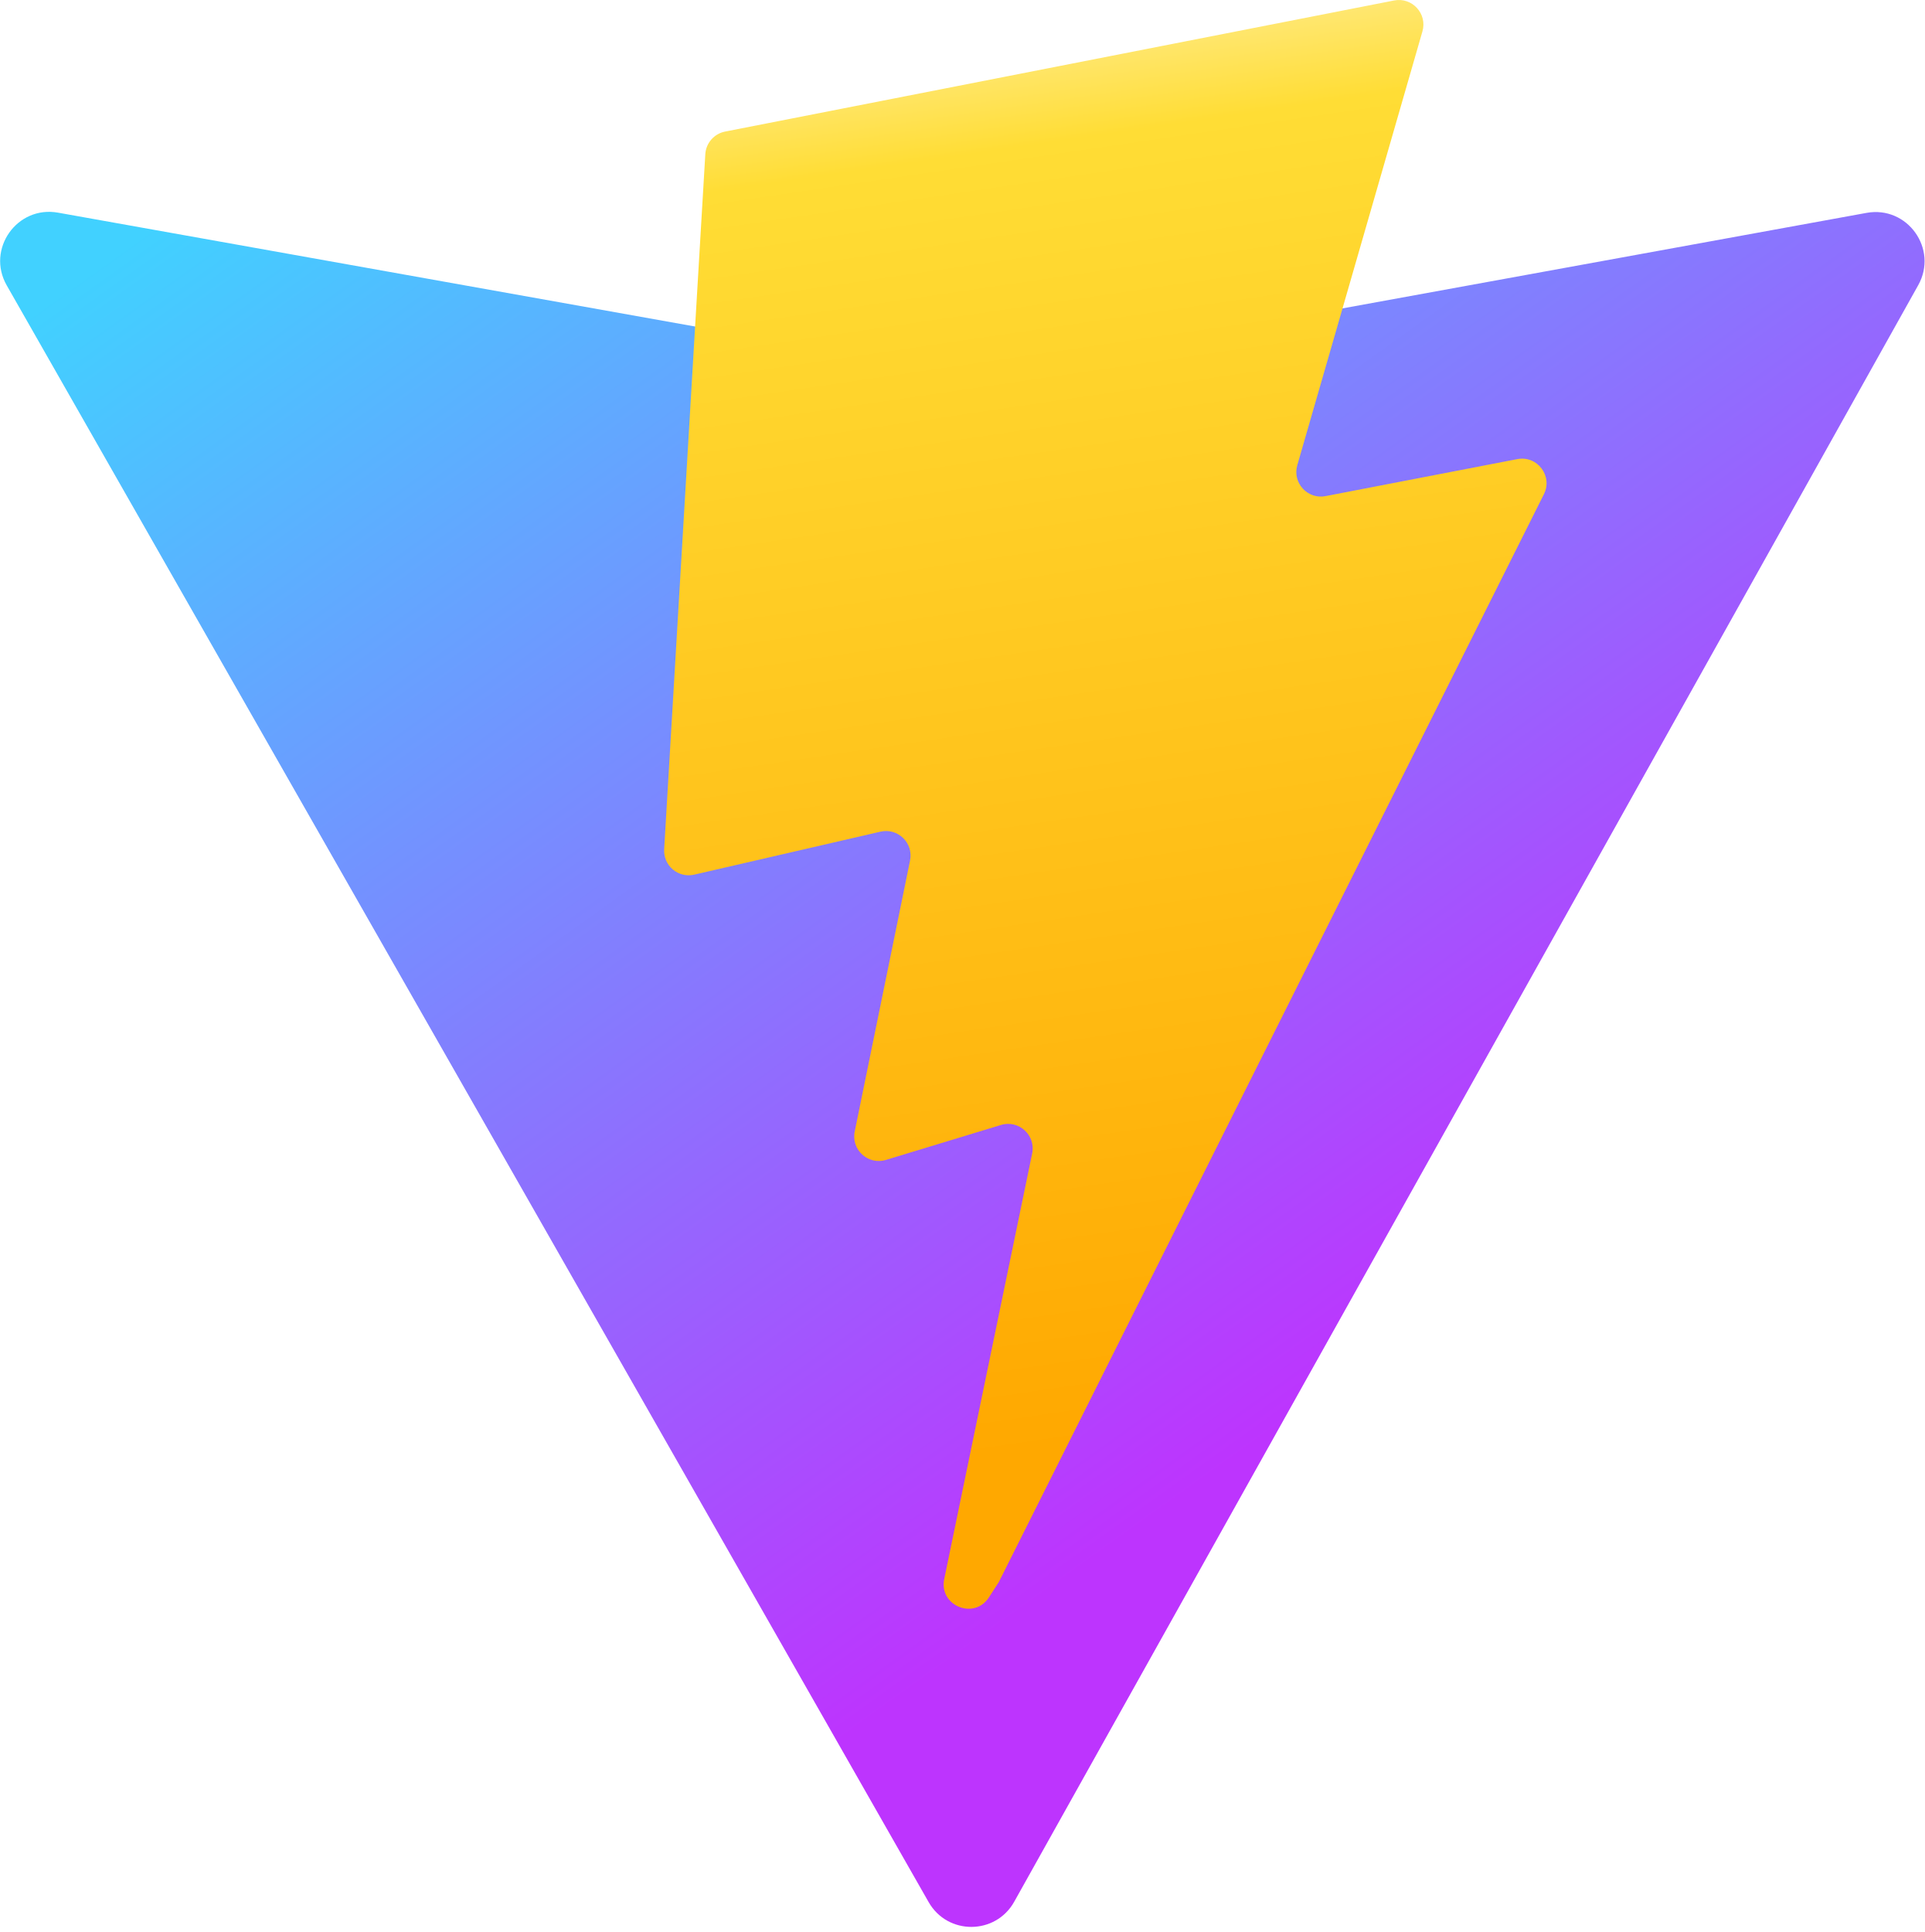
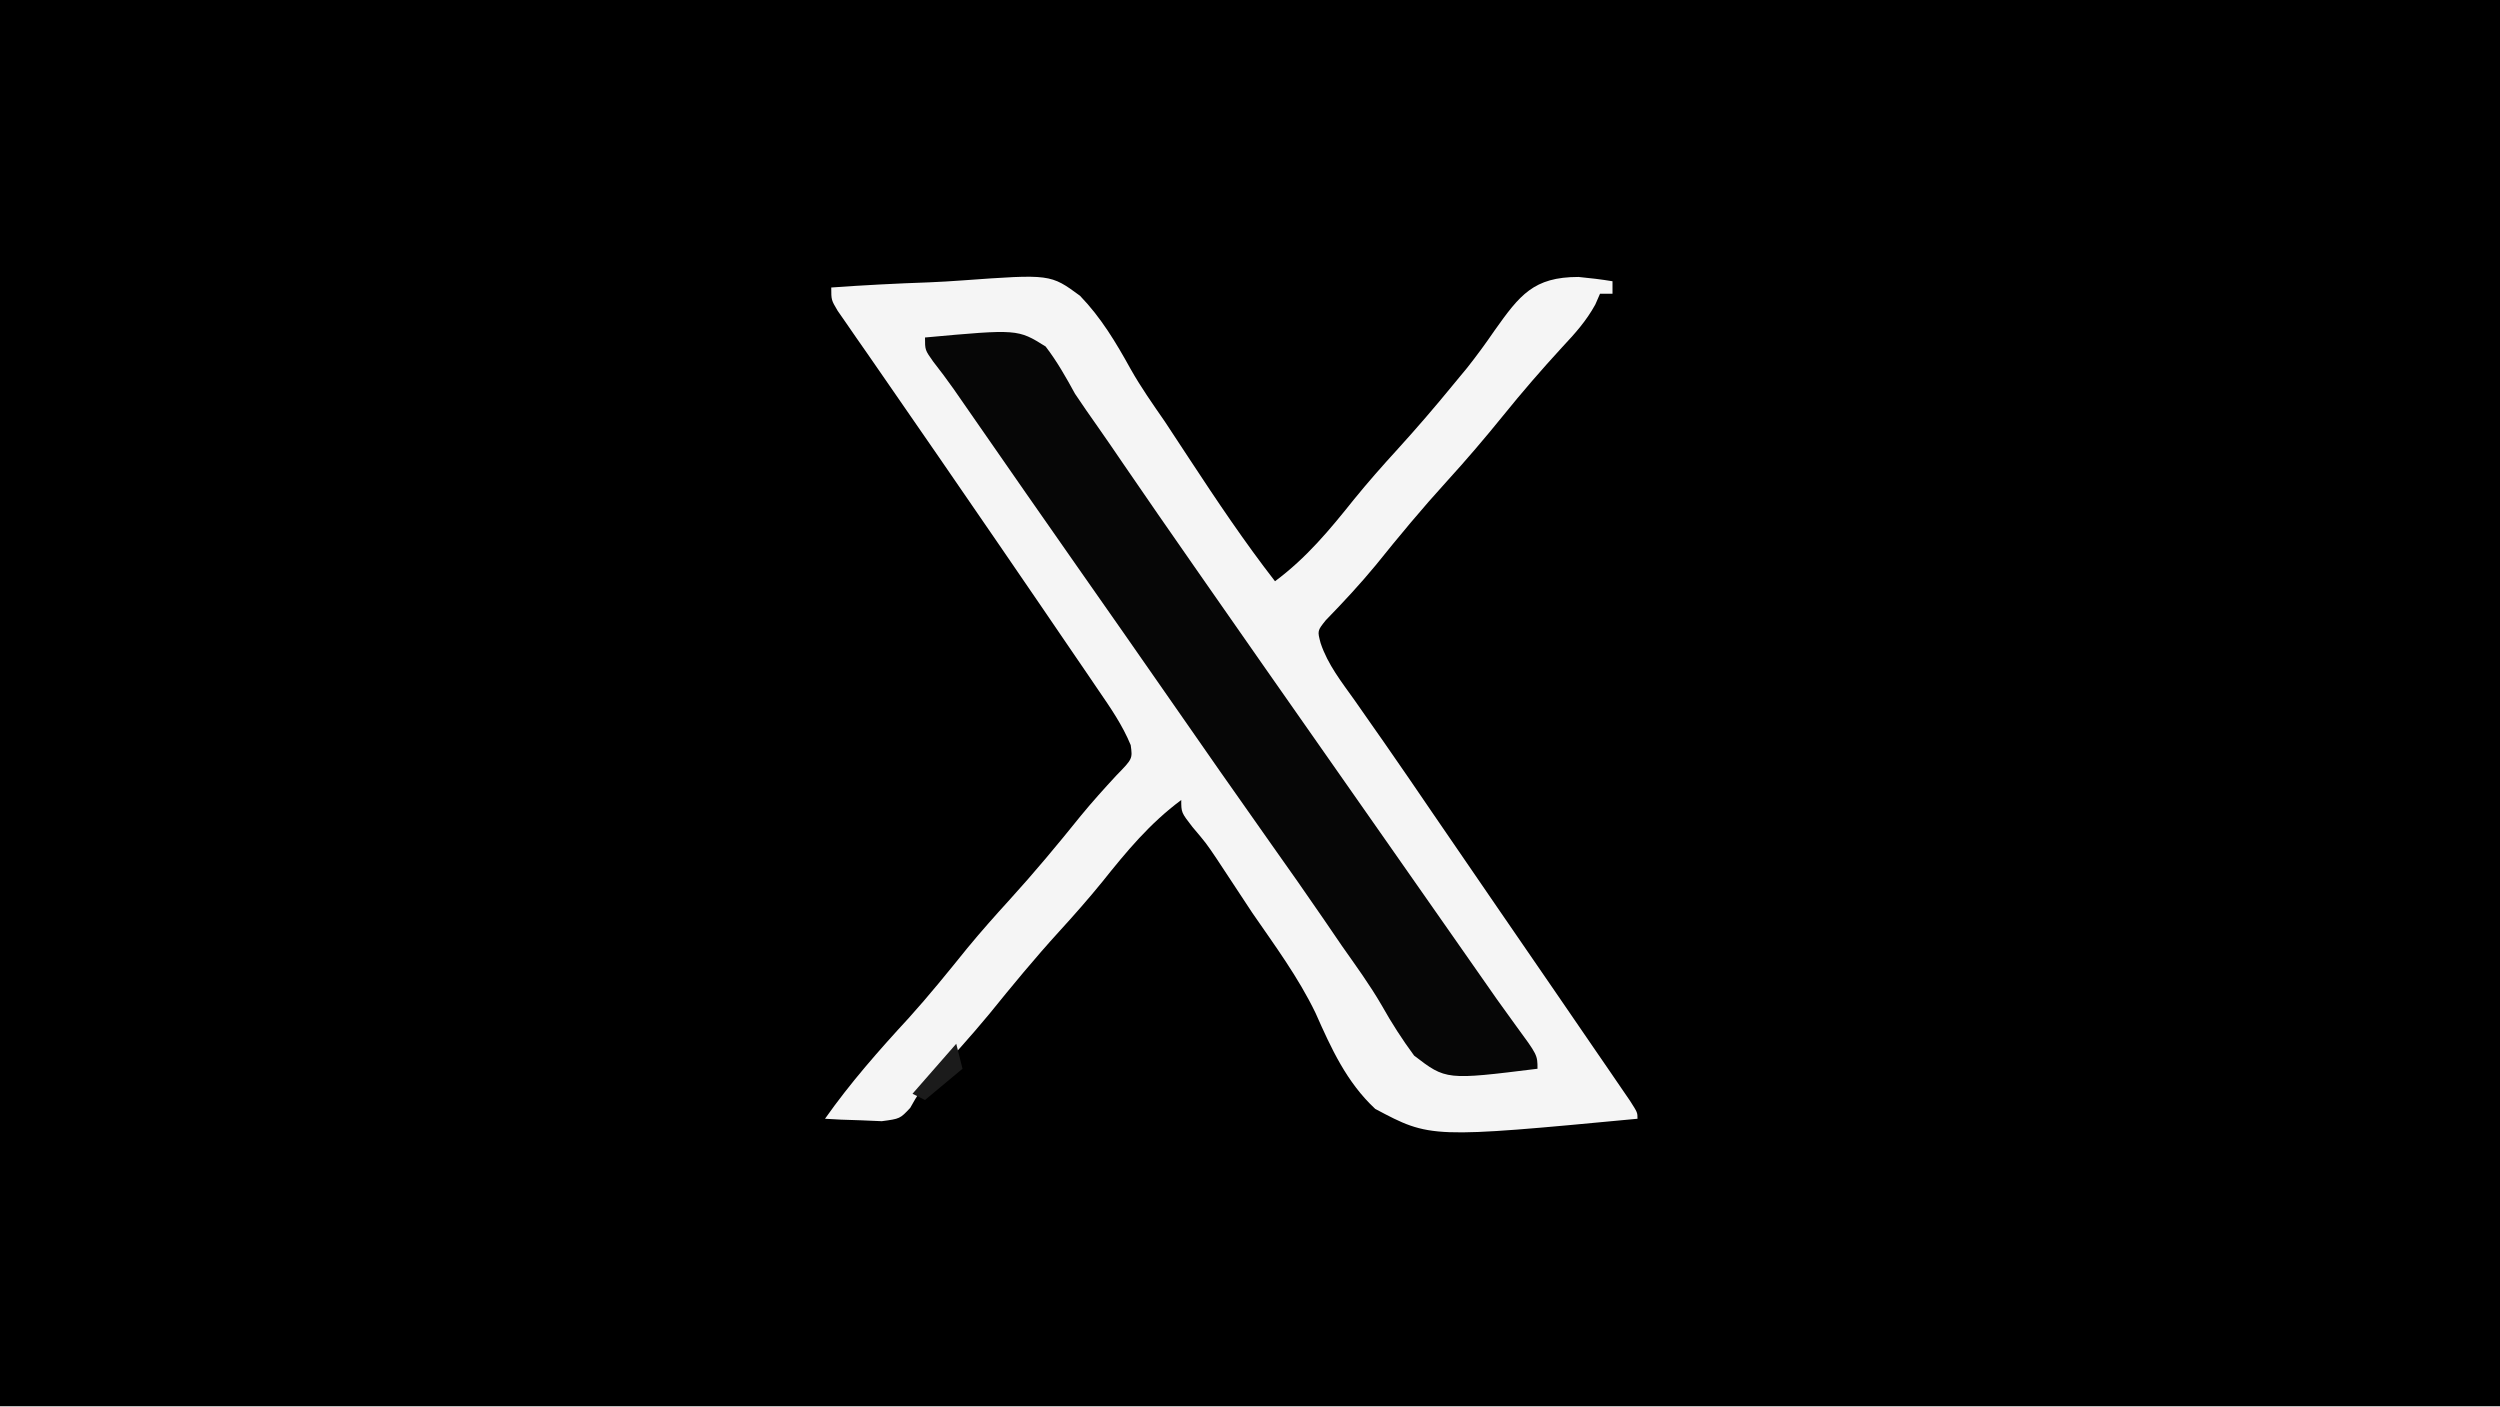
- <svg xmlns="http://www.w3.org/2000/svg" aria-hidden="true" role="img" class="iconify iconify--logos" width="31.88" height="32" preserveAspectRatio="xMidYMid meet" viewBox="0 0 256 257">
-   <defs>
-     <linearGradient id="IconifyId1813088fe1fbc01fb466" x1="-.828%" x2="57.636%" y1="7.652%" y2="78.411%">
-       <stop offset="0%" stop-color="#41D1FF" />
-       <stop offset="100%" stop-color="#BD34FE" />
-     </linearGradient>
-     <linearGradient id="IconifyId1813088fe1fbc01fb467" x1="43.376%" x2="50.316%" y1="2.242%" y2="89.03%">
-       <stop offset="0%" stop-color="#FFEA83" />
-       <stop offset="8.333%" stop-color="#FFDD35" />
-       <stop offset="100%" stop-color="#FFA800" />
-     </linearGradient>
-   </defs>
-   <path fill="url(#IconifyId1813088fe1fbc01fb466)" d="M255.153 37.938L134.897 252.976c-2.483 4.44-8.862 4.466-11.382.048L.875 37.958c-2.746-4.814 1.371-10.646 6.827-9.67l120.385 21.517a6.537 6.537 0 0 0 2.322-.004l117.867-21.483c5.438-.991 9.574 4.796 6.877 9.62Z" />
-   <path fill="url(#IconifyId1813088fe1fbc01fb467)" d="M185.432.063L96.44 17.501a3.268 3.268 0 0 0-2.634 3.014l-5.474 92.456a3.268 3.268 0 0 0 3.997 3.378l24.777-5.718c2.318-.535 4.413 1.507 3.936 3.838l-7.361 36.047c-.495 2.426 1.782 4.5 4.151 3.78l15.304-4.649c2.372-.72 4.652 1.36 4.15 3.788l-11.698 56.621c-.732 3.542 3.979 5.473 5.943 2.437l1.313-2.028l72.516-144.72c1.215-2.423-.88-5.186-3.54-4.672l-25.505 4.922c-2.396.462-4.435-1.77-3.759-4.114l16.646-57.705c.677-2.35-1.37-4.583-3.769-4.113Z" />
+ <svg xmlns="http://www.w3.org/2000/svg" version="1.1" width="400" height="225">
+   <path d="M0 0 C132 0 264 0 400 0 C400 74.25 400 148.5 400 225 C268 225 136 225 0 225 C0 150.75 0 76.5 0 0 Z " fill="#000000" transform="translate(0,0)" />
+   <path d="M0 0 C1.819 0.175 3.636 0.386 5.438 0.688 C5.438 1.347 5.438 2.007 5.438 2.688 C4.777 2.688 4.117 2.688 3.438 2.688 C3.191 3.253 2.945 3.819 2.691 4.402 C1.222 7.08 -0.54 9.018 -2.625 11.25 C-5.893 14.81 -9.027 18.427 -12.062 22.188 C-14.971 25.782 -17.948 29.27 -21.062 32.688 C-25.012 37.022 -28.734 41.503 -32.406 46.074 C-34.952 49.16 -37.658 52.066 -40.445 54.934 C-41.79 56.617 -41.79 56.617 -41.26 58.596 C-40.113 62.036 -37.894 64.819 -35.812 67.75 C-34.807 69.189 -33.802 70.627 -32.797 72.066 C-32.268 72.821 -31.739 73.575 -31.193 74.352 C-28.453 78.277 -25.76 82.233 -23.062 86.188 C-19.548 91.329 -16.029 96.468 -12.497 101.597 C-10.183 104.959 -7.873 108.323 -5.562 111.688 C-4.924 112.617 -4.285 113.547 -3.626 114.505 C-1.54 117.543 0.543 120.584 2.625 123.625 C3.298 124.604 3.97 125.583 4.664 126.591 C5.284 127.498 5.904 128.405 6.543 129.34 C7.381 130.562 7.381 130.562 8.235 131.808 C9.438 133.688 9.438 133.688 9.438 134.688 C-23.678 137.817 -23.678 137.817 -32.526 133.111 C-37.113 128.835 -39.566 123.431 -42.077 117.765 C-44.836 112.05 -48.595 106.964 -52.188 101.75 C-54.084 98.884 -55.973 96.013 -57.862 93.141 C-59.577 90.595 -59.577 90.595 -61.775 87.998 C-63.562 85.688 -63.562 85.688 -63.562 83.688 C-68.619 87.447 -72.283 91.882 -76.207 96.793 C-78.416 99.507 -80.702 102.105 -83.062 104.688 C-86.973 108.979 -90.64 113.428 -94.289 117.941 C-97.288 121.563 -100.435 125.035 -103.617 128.496 C-105.603 130.6 -105.603 130.6 -106.934 132.957 C-108.562 134.688 -108.562 134.688 -111.48 135.078 C-112.559 135.032 -113.638 134.985 -114.75 134.938 C-115.837 134.901 -116.923 134.865 -118.043 134.828 C-118.874 134.782 -119.706 134.735 -120.562 134.688 C-116.49 128.91 -111.93 123.738 -107.141 118.547 C-103.879 114.93 -100.835 111.16 -97.777 107.371 C-95.606 104.74 -93.36 102.208 -91.062 99.688 C-87.093 95.33 -83.345 90.828 -79.652 86.234 C-77.815 83.995 -75.904 81.875 -73.938 79.75 C-71.349 77.098 -71.349 77.098 -71.648 74.906 C-72.966 71.708 -74.863 68.961 -76.812 66.125 C-77.252 65.476 -77.692 64.827 -78.145 64.158 C-79.611 61.997 -81.086 59.842 -82.562 57.688 C-83.619 56.138 -84.675 54.589 -85.73 53.039 C-90.381 46.222 -95.055 39.422 -99.731 32.623 C-100.613 31.342 -101.494 30.059 -102.374 28.777 C-104.951 25.024 -107.54 21.279 -110.137 17.539 C-111.341 15.797 -112.546 14.055 -113.75 12.312 C-114.328 11.485 -114.905 10.657 -115.5 9.805 C-116.03 9.036 -116.56 8.268 -117.105 7.477 C-117.817 6.451 -117.817 6.451 -118.544 5.405 C-119.562 3.688 -119.562 3.688 -119.562 1.688 C-114.353 1.313 -109.151 1.043 -103.931 0.864 C-102.162 0.789 -100.394 0.687 -98.628 0.556 C-84.491 -0.463 -84.491 -0.463 -79.765 3.008 C-76.407 6.478 -74.011 10.485 -71.685 14.692 C-70.031 17.633 -68.118 20.346 -66.199 23.121 C-64.879 25.12 -63.563 27.121 -62.25 29.125 C-57.869 35.797 -53.457 42.379 -48.562 48.688 C-43.506 44.928 -39.842 40.493 -35.918 35.582 C-33.709 32.868 -31.423 30.27 -29.062 27.688 C-25.963 24.282 -22.976 20.816 -20.062 17.25 C-19.316 16.348 -18.57 15.445 -17.801 14.516 C-16.269 12.58 -14.81 10.585 -13.418 8.547 C-9.409 2.912 -7.207 0 0 0 Z " fill="#F5F5F5" transform="translate(252.5625,44.3125)" />
+   <path d="M0 0 C14.842 -1.352 14.842 -1.352 19.301 1.441 C21.142 3.849 22.544 6.34 24 9 C25.162 10.751 26.367 12.468 27.576 14.187 C29 16.213 30.396 18.257 31.789 20.305 C35.431 25.642 39.12 30.947 42.812 36.25 C43.495 37.23 44.177 38.211 44.88 39.22 C50.999 48.007 57.137 56.78 63.282 65.548 C66.19 69.698 69.095 73.849 72 78 C72.571 78.816 73.142 79.632 73.731 80.472 C76.76 84.8 79.789 89.128 82.816 93.457 C83.444 94.354 84.071 95.25 84.717 96.174 C85.91 97.879 87.103 99.585 88.295 101.291 C88.838 102.068 89.382 102.844 89.941 103.645 C90.456 104.381 90.97 105.118 91.5 105.877 C92.491 107.28 93.495 108.673 94.511 110.056 C98 114.804 98 114.804 98 117 C83.363 118.815 83.363 118.815 78.254 114.891 C76.343 112.296 74.652 109.672 73.078 106.861 C71.155 103.54 68.89 100.452 66.688 97.312 C65.746 95.936 64.806 94.558 63.867 93.18 C61.057 89.069 58.192 85 55.312 80.938 C49.852 73.229 44.453 65.479 39.064 57.72 C34.163 50.667 29.244 43.627 24.314 36.594 C18.934 28.916 13.583 21.216 8.24 13.512 C7.6 12.59 6.96 11.668 6.301 10.719 C5.735 9.903 5.17 9.088 4.587 8.248 C3.528 6.748 2.429 5.274 1.294 3.83 C0 2 0 2 0 0 Z " fill="#060606" transform="translate(148,54)" />
+   <path d="M0 0 C0.33 1.32 0.66 2.64 1 4 C-1.97 6.475 -1.97 6.475 -5 9 C-5.66 8.67 -6.32 8.34 -7 8 C-4.69 5.36 -2.38 2.72 0 0 Z " fill="#1B1B1B" transform="translate(153,167)" />
</svg>
